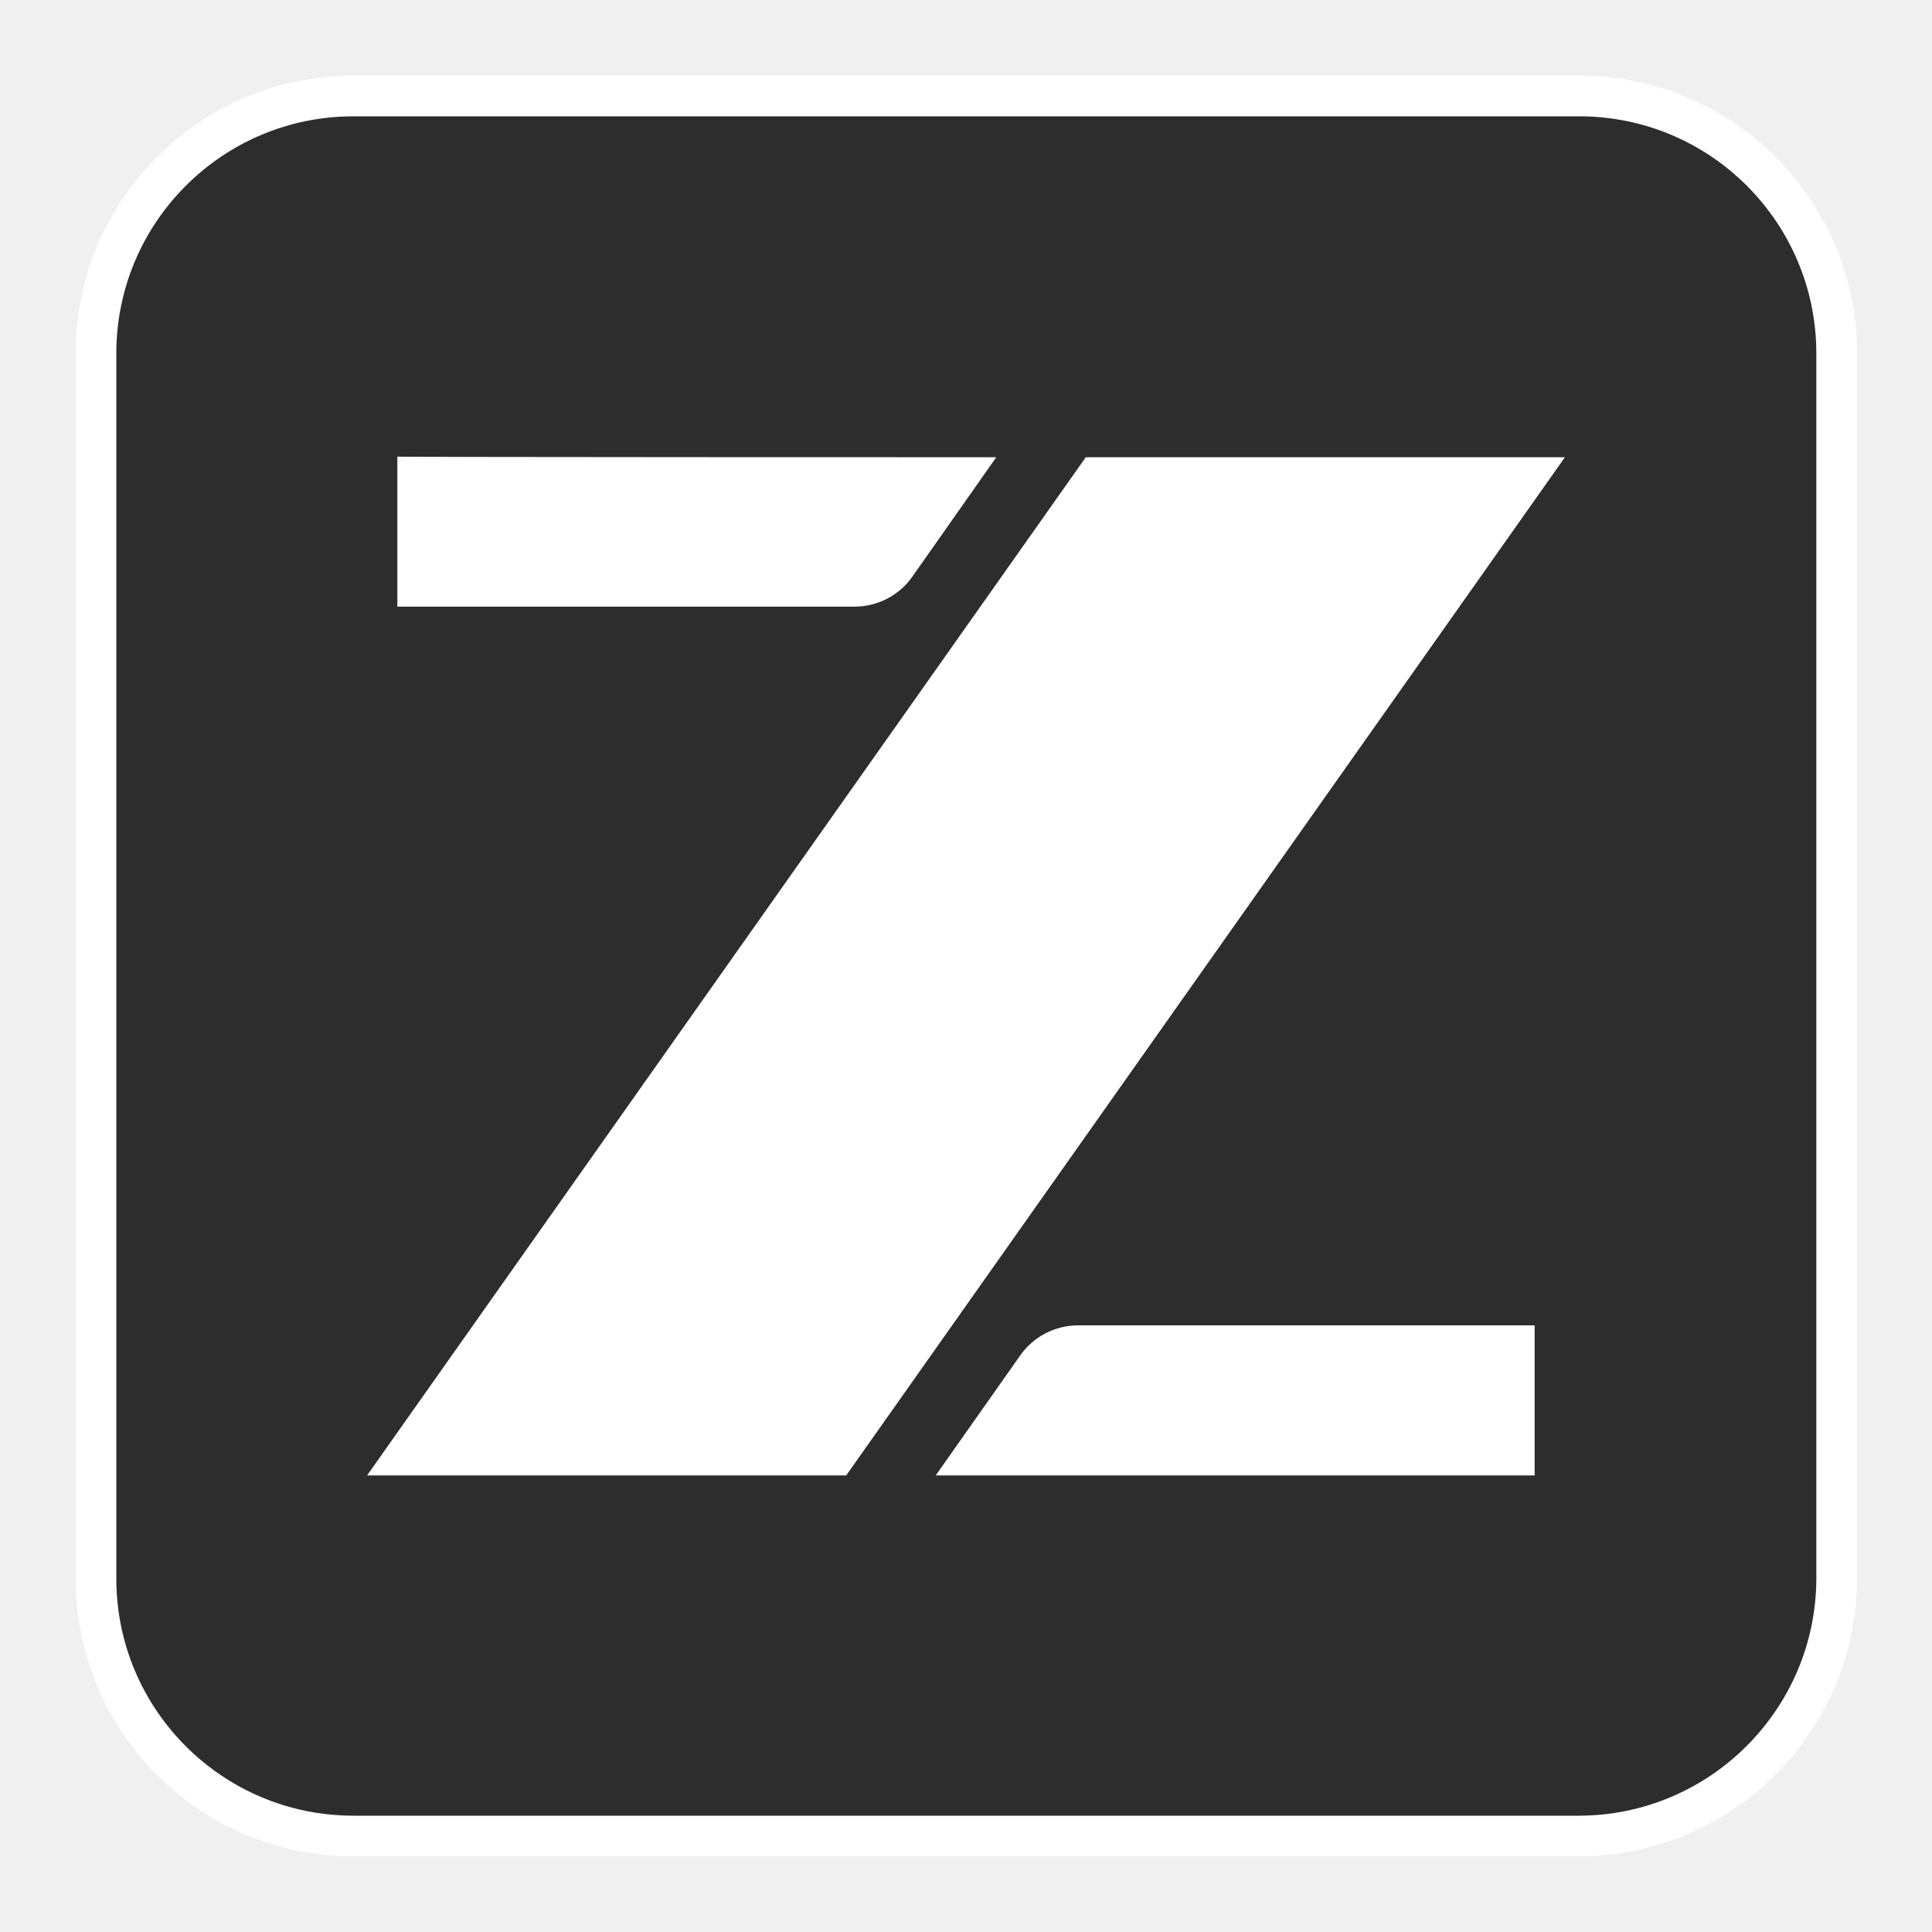
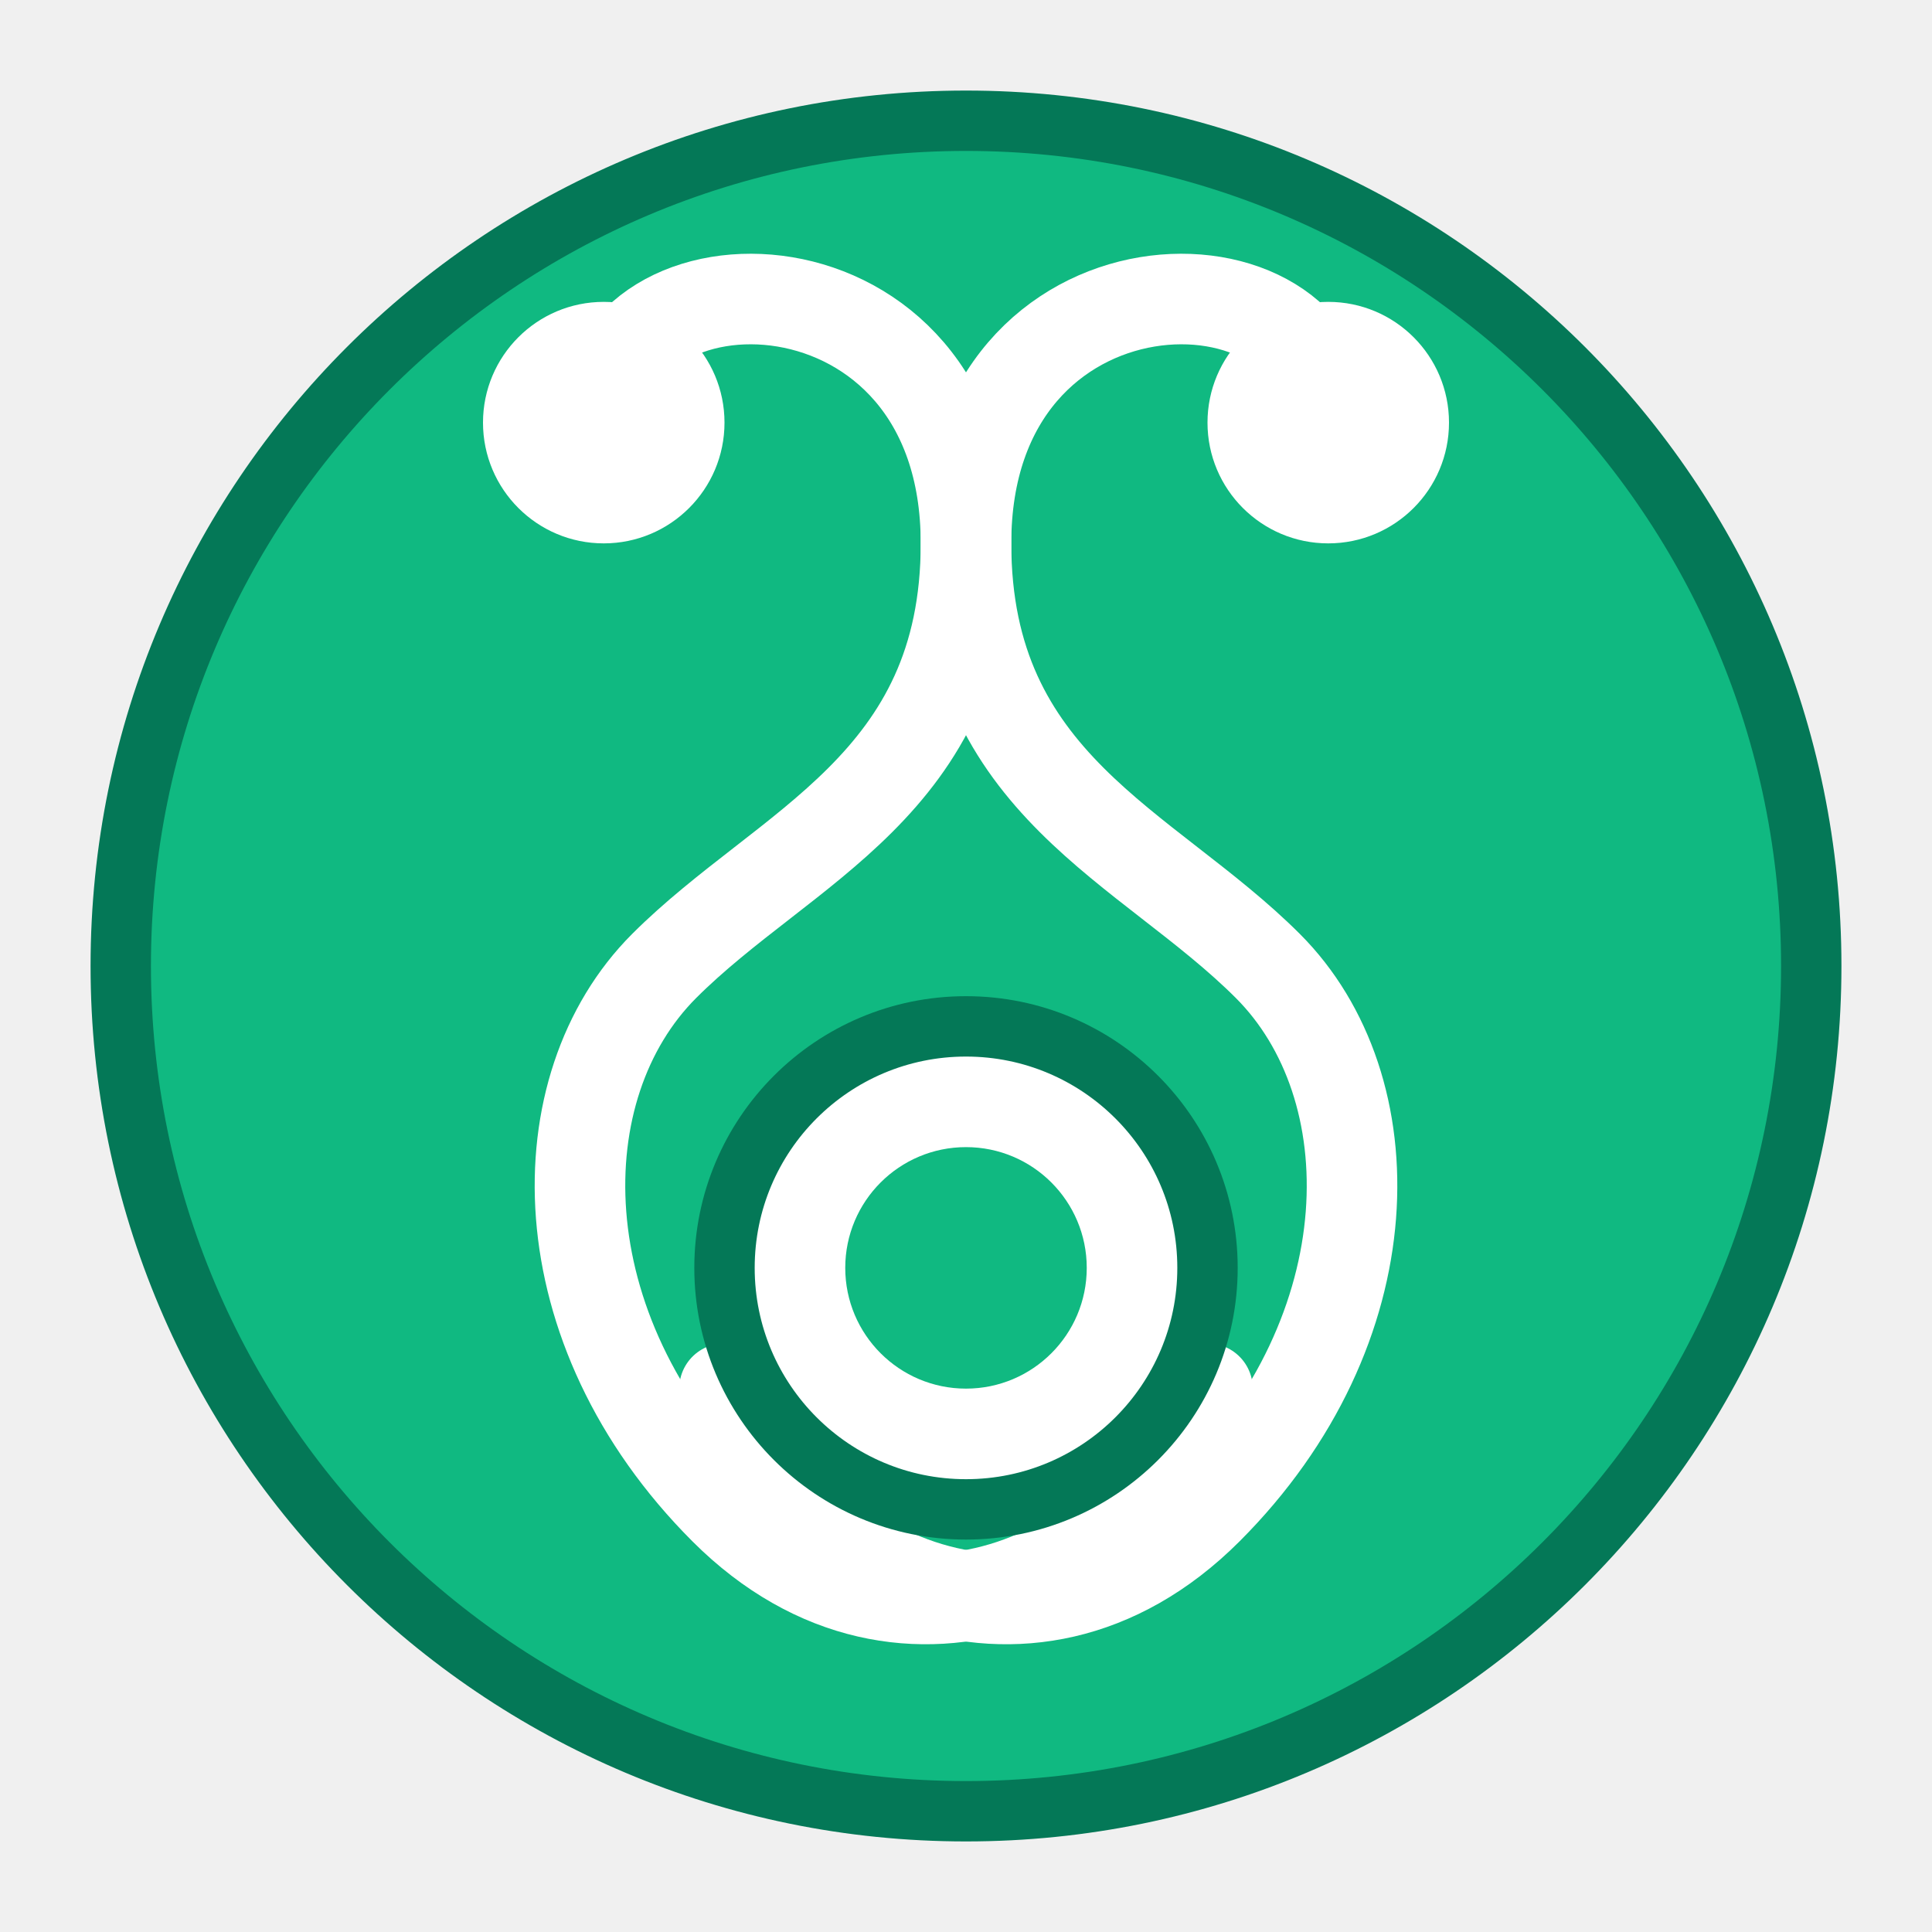
- <svg xmlns="http://www.w3.org/2000/svg" version="1.1" x="0px" y="0px" viewBox="0 0 30 30" style="enable-background:new 0 0 30 30;" xml:space="preserve">
-   <defs>
-     <style type="text/css">
-     .st194{fill:#2D2D2D;stroke:#FFFFFF;stroke-width:0.632;stroke-miterlimit:10;}
-     .st23{fill:#FFFFFF;}
- 
-     .z-breathe {
-       animation: breathe 2.5s ease-in-out infinite;
-     }
- 
-     @keyframes breathe {
-       0%, 100% { opacity: 0.7; }
-       50% { opacity: 1; }
-     }
-   </style>
-   </defs>
-   <g>
-     <path class="st194" d="M24.51,28.51H5.49c-2.21,0-4-1.79-4-4V5.49c0-2.21,1.79-4,4-4h19.03c2.21,0,4,1.79,4,4v19.03     C28.51,26.72,26.72,28.51,24.51,28.51z" />
-     <g class="z-breathe">
-       <path class="st23" d="M15.47,7.1l-1.3,1.85c-0.2,0.29-0.54,0.47-0.9,0.47h-7.1V7.09C6.16,7.1,15.47,7.1,15.47,7.1z" />
-       <polygon class="st23" points="24.3,7.1 13.14,22.91 5.7,22.91 16.86,7.1" />
-       <path class="st23" d="M14.53,22.91l1.31-1.86c0.2-0.29,0.54-0.47,0.9-0.47h7.09v2.33H14.53z" />
-     </g>
-   </g>
+ <svg xmlns="http://www.w3.org/2000/svg" viewBox="0 0 64 64" fill="none">
+   <circle cx="32" cy="32" r="28" fill="#10b981" stroke="#047857" stroke-width="2" />
+   <circle cx="20" cy="14" r="4" fill="#ffffff" />
+   <circle cx="44" cy="14" r="4" fill="#ffffff" />
+   <path d="M20 14 C20 8, 32 8, 32 18 C32 18, 32 18, 32 18 C32 18, 32 18, 32 18 C32 26, 26 28, 22 32 C18 36, 18 44, 24 50 C30 56, 38 52, 40 46" stroke="#ffffff" stroke-width="3" fill="none" stroke-linecap="round" />
+   <path d="M44 14 C44 8, 32 8, 32 18 C32 18, 32 18, 32 18 C32 18, 32 18, 32 18 C32 26, 38 28, 42 32 C46 36, 46 44, 40 50 C34 56, 26 52, 24 46" stroke="#ffffff" stroke-width="3" fill="none" stroke-linecap="round" />
+   <circle cx="32" cy="42" r="8" fill="#ffffff" stroke="#047857" stroke-width="2" />
+   <circle cx="32" cy="42" r="4" fill="#10b981" />
</svg>
